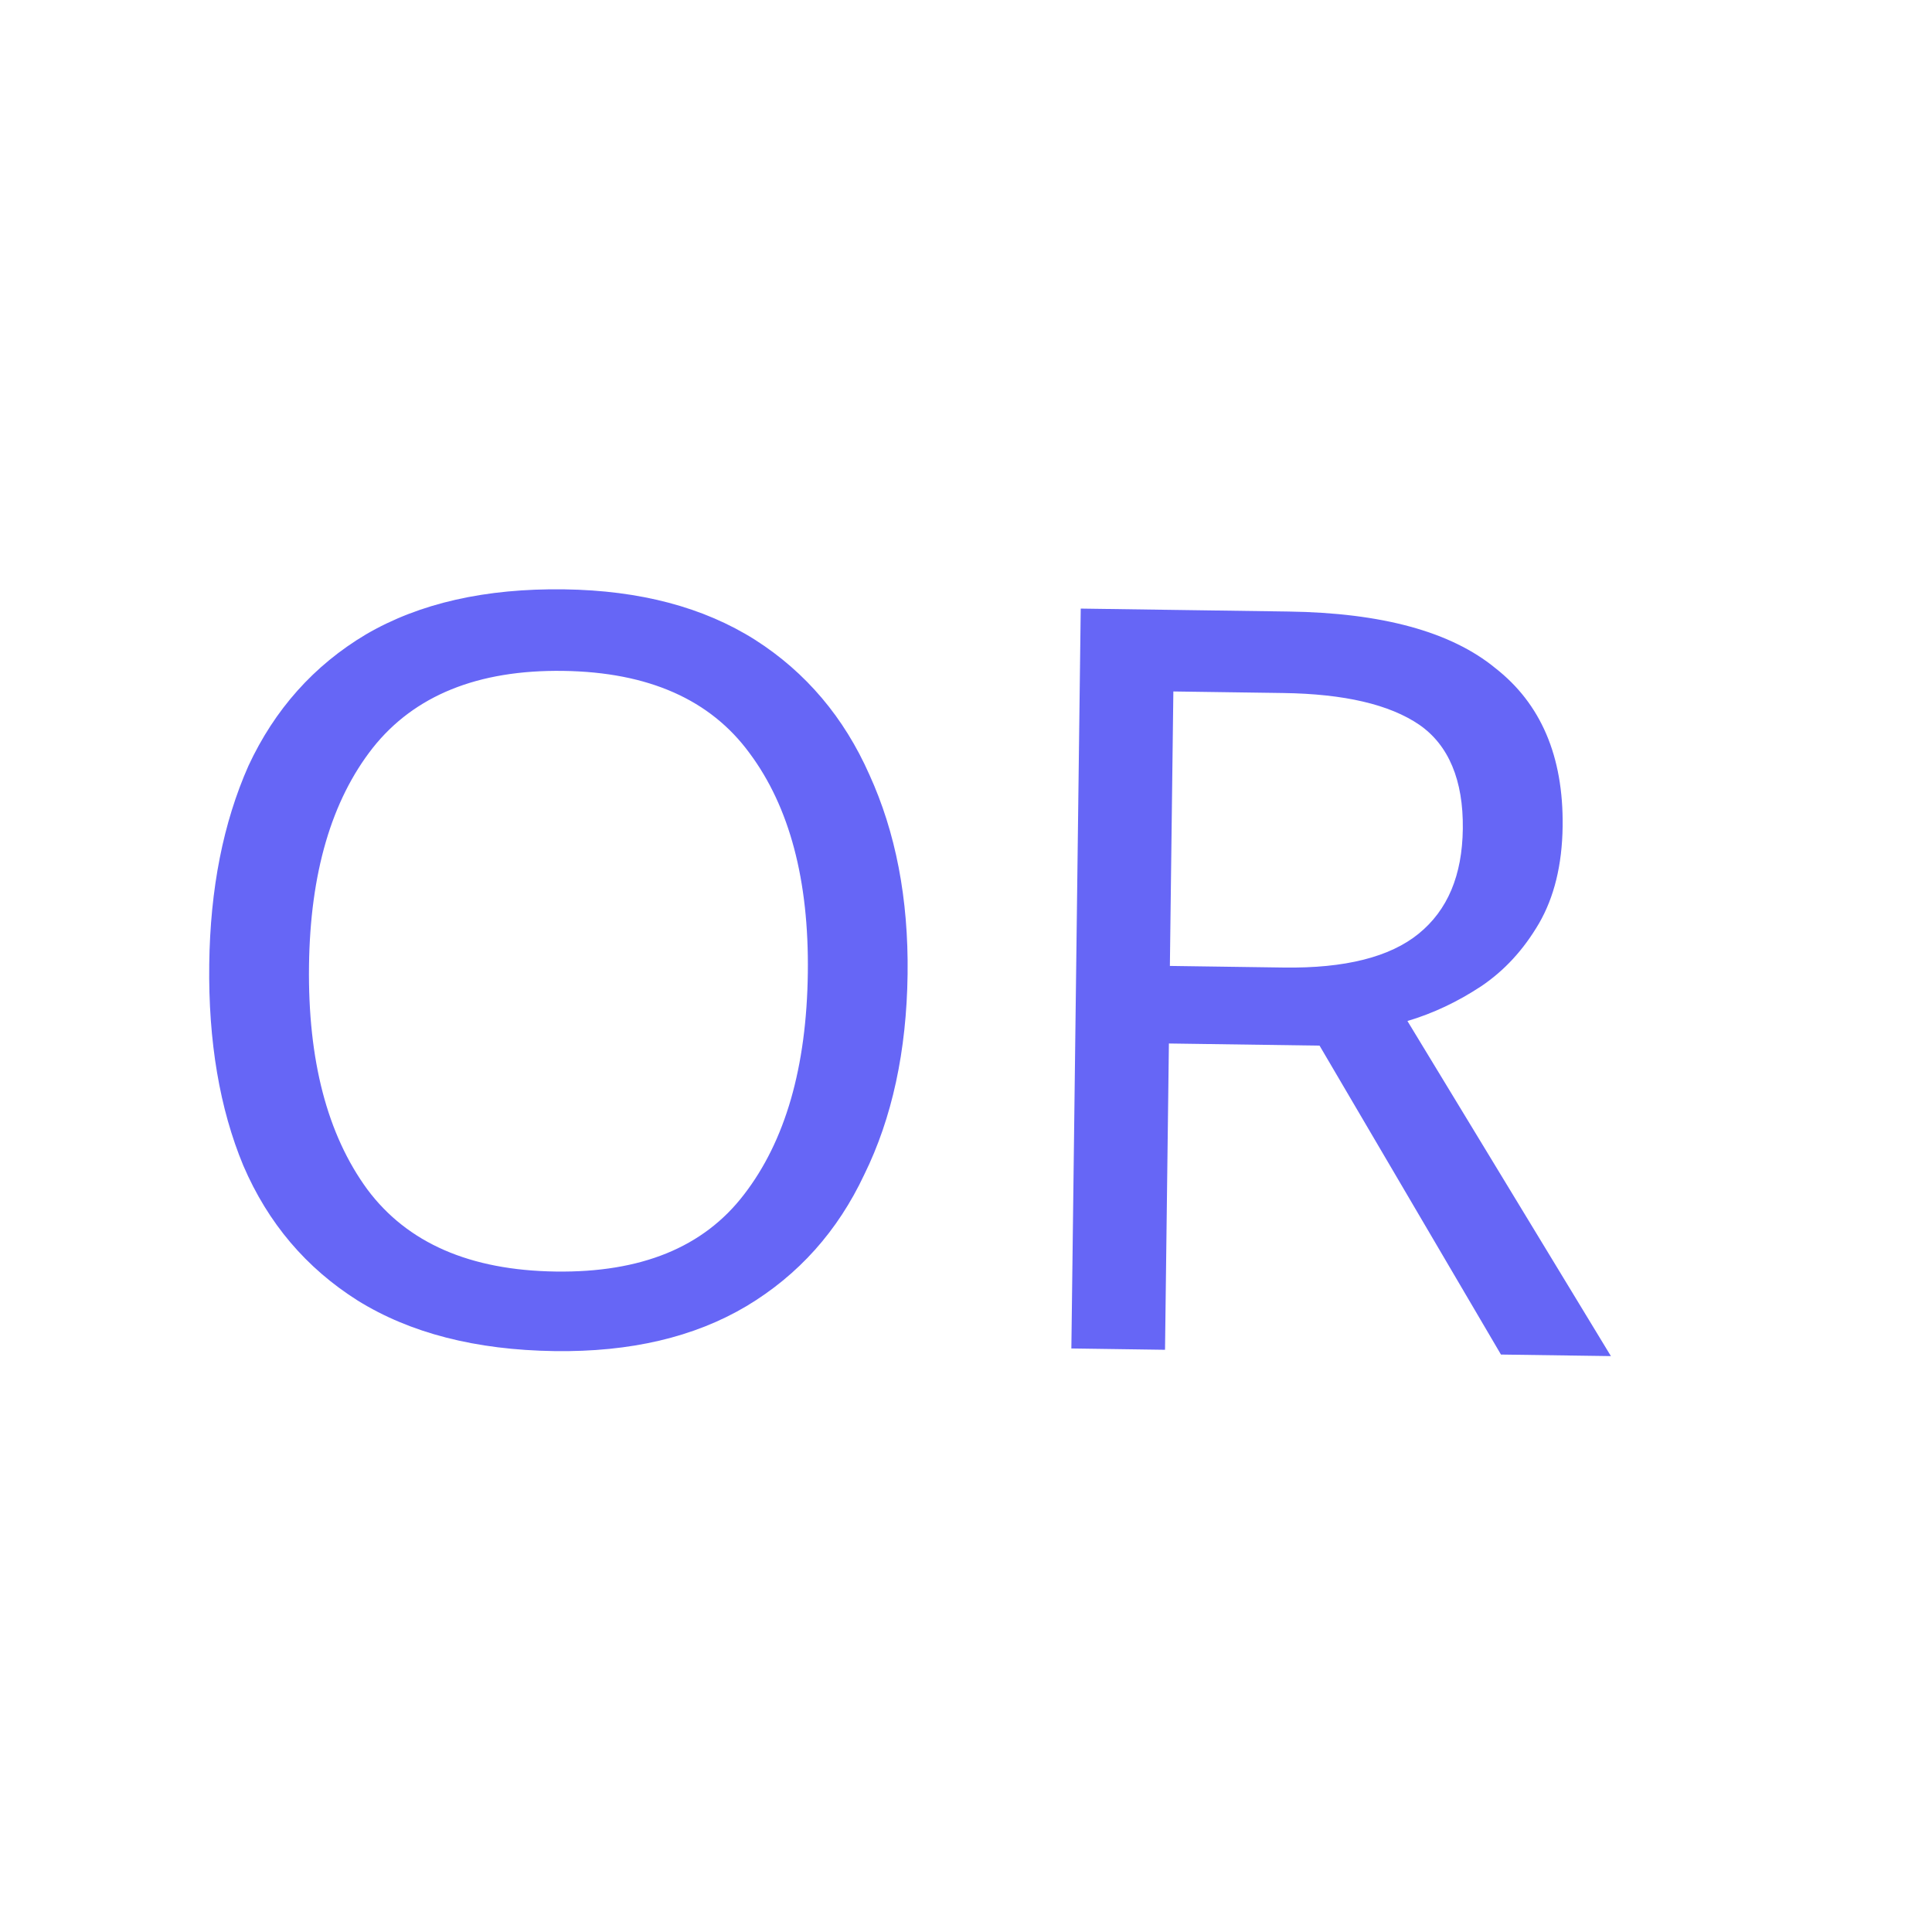
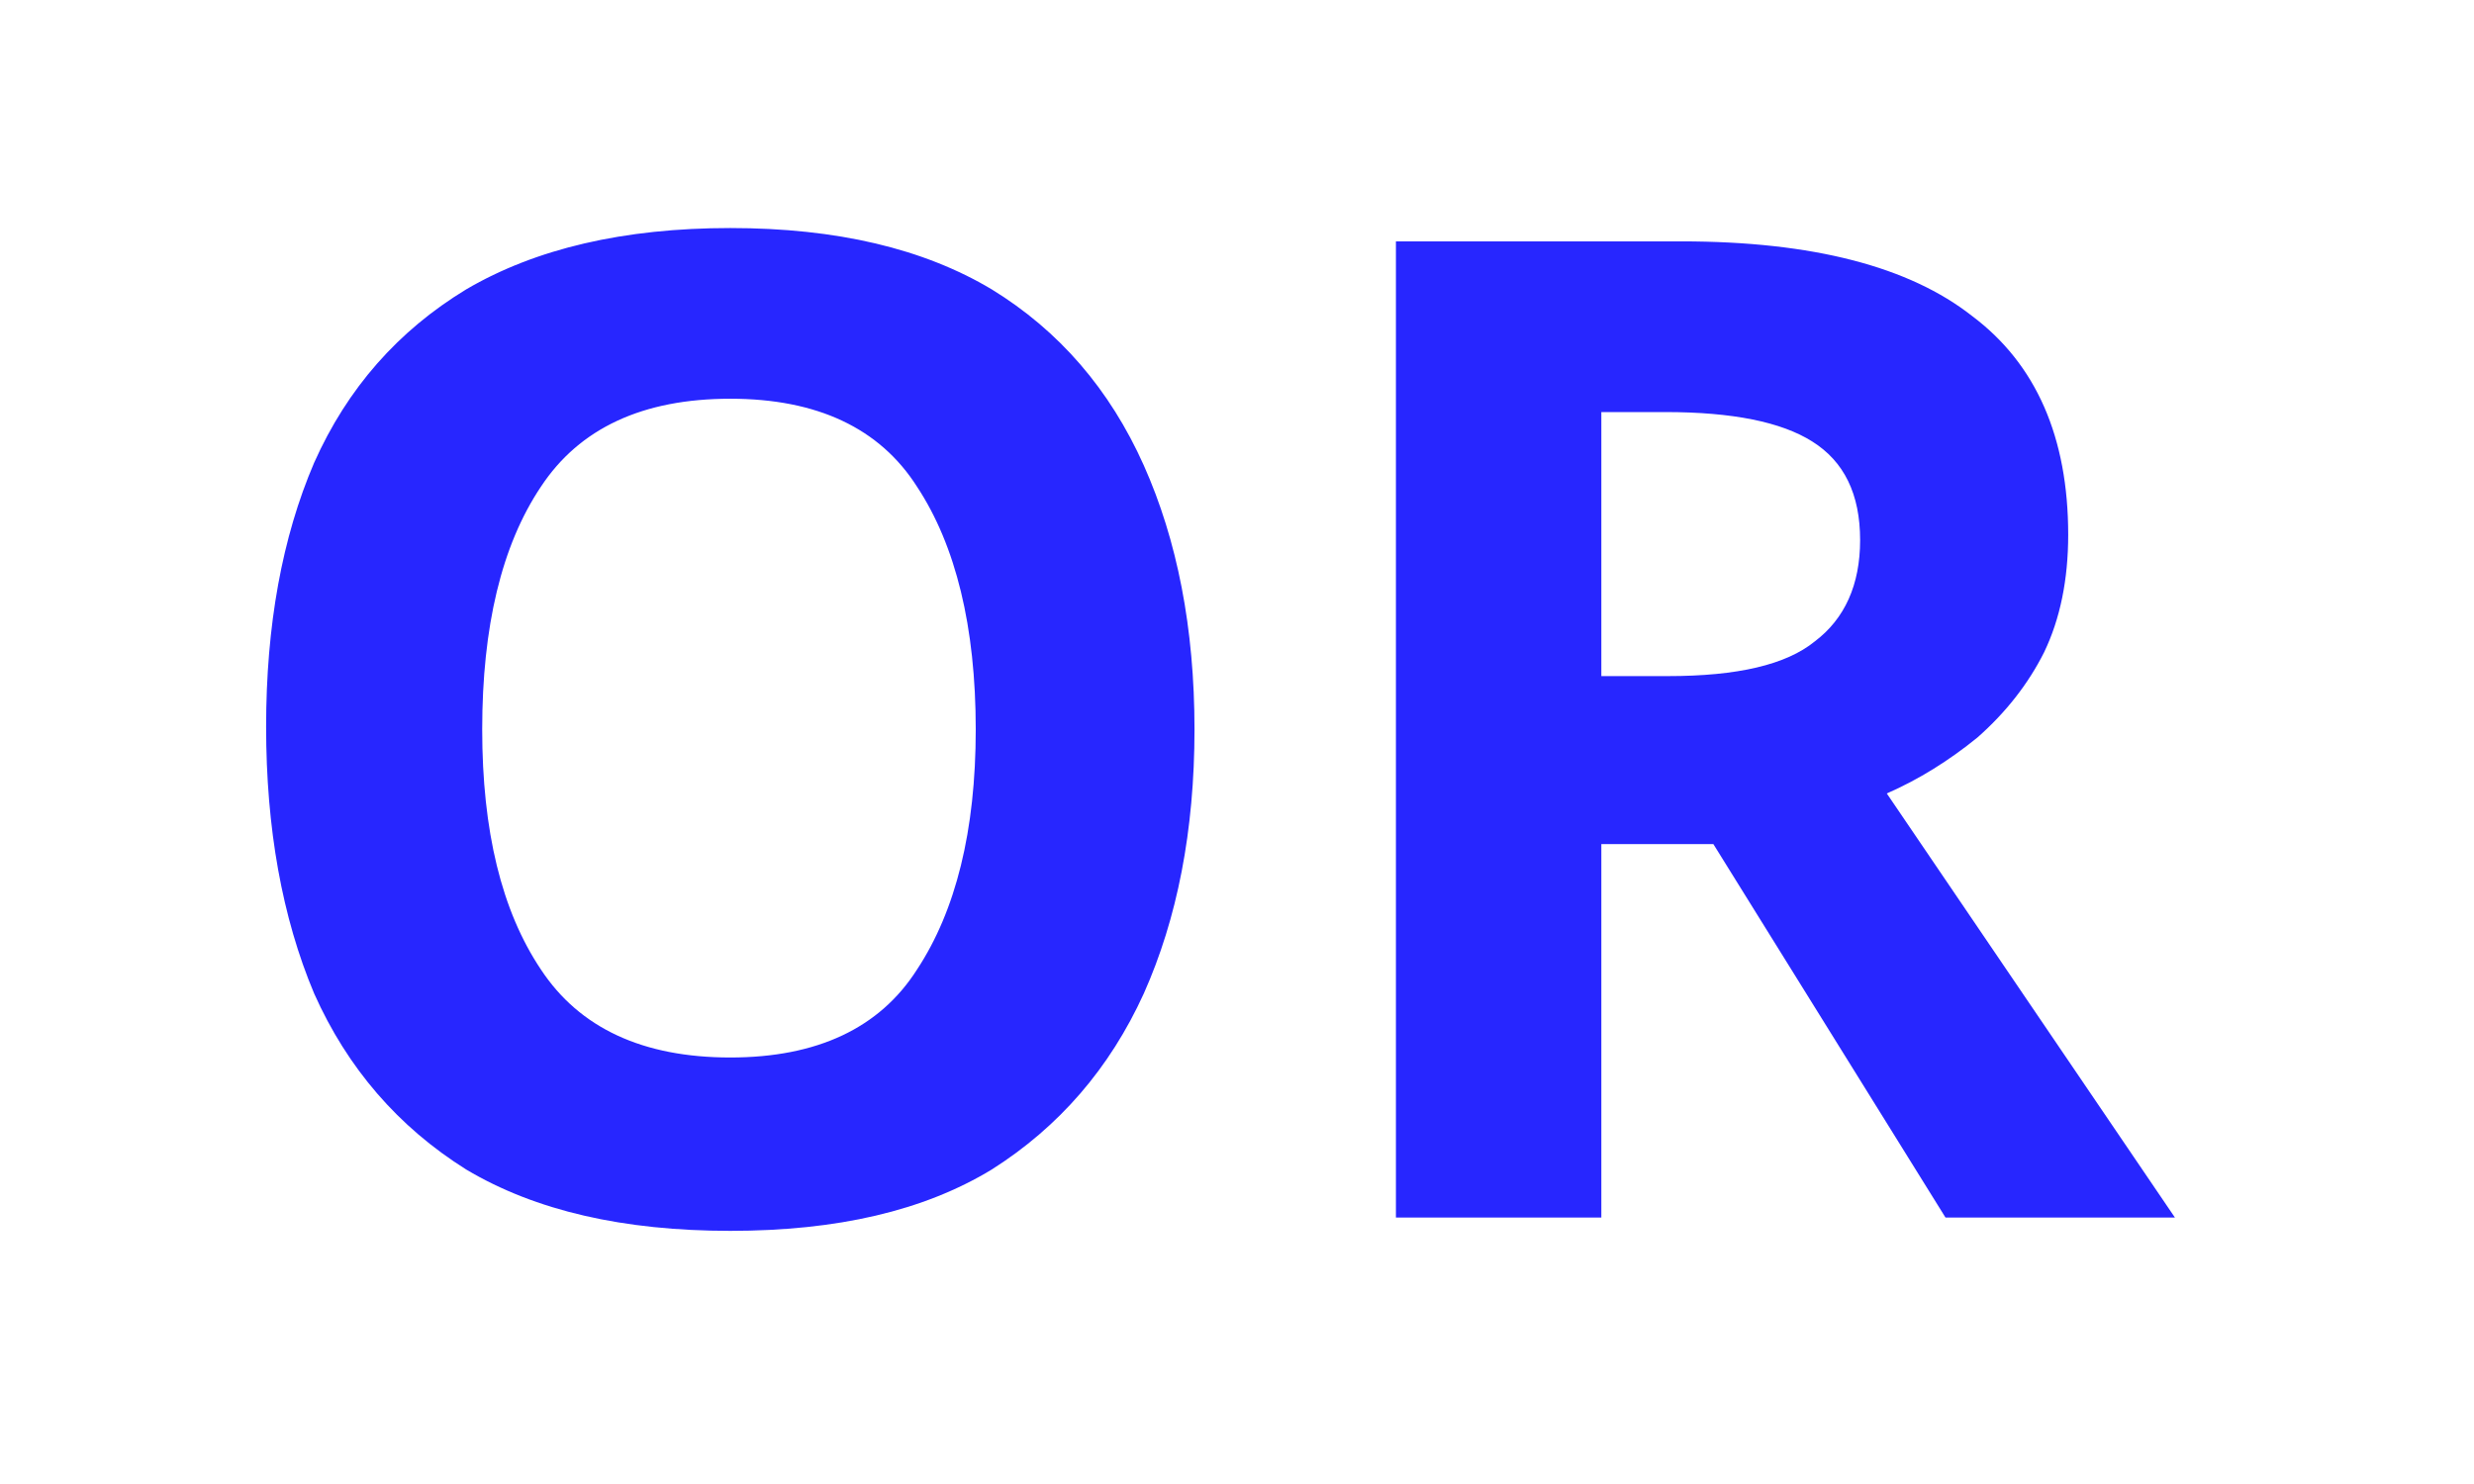
- <svg xmlns="http://www.w3.org/2000/svg" preserveAspectRatio="none" viewBox="0 0 15 15" version="1.1" id="svg1146">
-   <defs id="defs1150" />
-   <g stroke="#6666f6" pointer-events="none" id="g1144">
-     <text xml:space="preserve" style="font-style:normal;font-weight:normal;font-size:8.138px;line-height:1.25;font-family:sans-serif;fill:#6666f6;fill-opacity:1;stroke:none;stroke-width:0.204;stroke-miterlimit:4;stroke-dasharray:none" x="1.199" y="10.471" id="text1809" transform="matrix(1.011681,0.01431527,-0.01251725,0.9882768,0,0)">
-       <tspan id="tspan1807" x="1.199" y="10.471" style="font-style:normal;font-variant:normal;font-weight:normal;font-stretch:normal;font-size:8.138px;font-family:'Arial Rounded MT Bold';-inkscape-font-specification:'Arial Rounded MT Bold, ';font-variant-ligatures:normal;font-variant-caps:normal;font-variant-numeric:normal;font-variant-east-asian:normal;fill:#6666f6;fill-opacity:1;stroke-width:0.204;stroke-miterlimit:4;stroke-dasharray:none">OR</tspan>
-     </text>
-   </g>
+ <svg xmlns="http://www.w3.org/2000/svg" id="svg1146" viewBox="0 0 14.49 8.69" version="1.1">
+   <defs id="defs409">
+     <style id="style407">.cls-1{isolation:isolate;}</style>
+   </defs>
+   <text xml:space="preserve" style="font-style:normal;font-weight:normal;font-size:10.667px;line-height:1.25;font-family:sans-serif;fill:#000000;fill-opacity:1;stroke:none" x="-16.12" y="22.572" id="text1760">
+     <tspan id="tspan1758" x="-16.12" y="22.572" />
+   </text>
+   <text xml:space="preserve" style="font-size:8px;line-height:1.25;font-family:sans-serif" x="1.09" y="7.132" id="text27964">
+     <tspan id="tspan27962" x="1.09" y="7.132" style="font-style:normal;font-variant:normal;font-weight:bold;font-stretch:normal;font-size:8px;font-family:sans-serif;-inkscape-font-specification:'sans-serif Bold';fill:#2726ff;fill-opacity:1">OR</tspan>
+   </text>
</svg>
